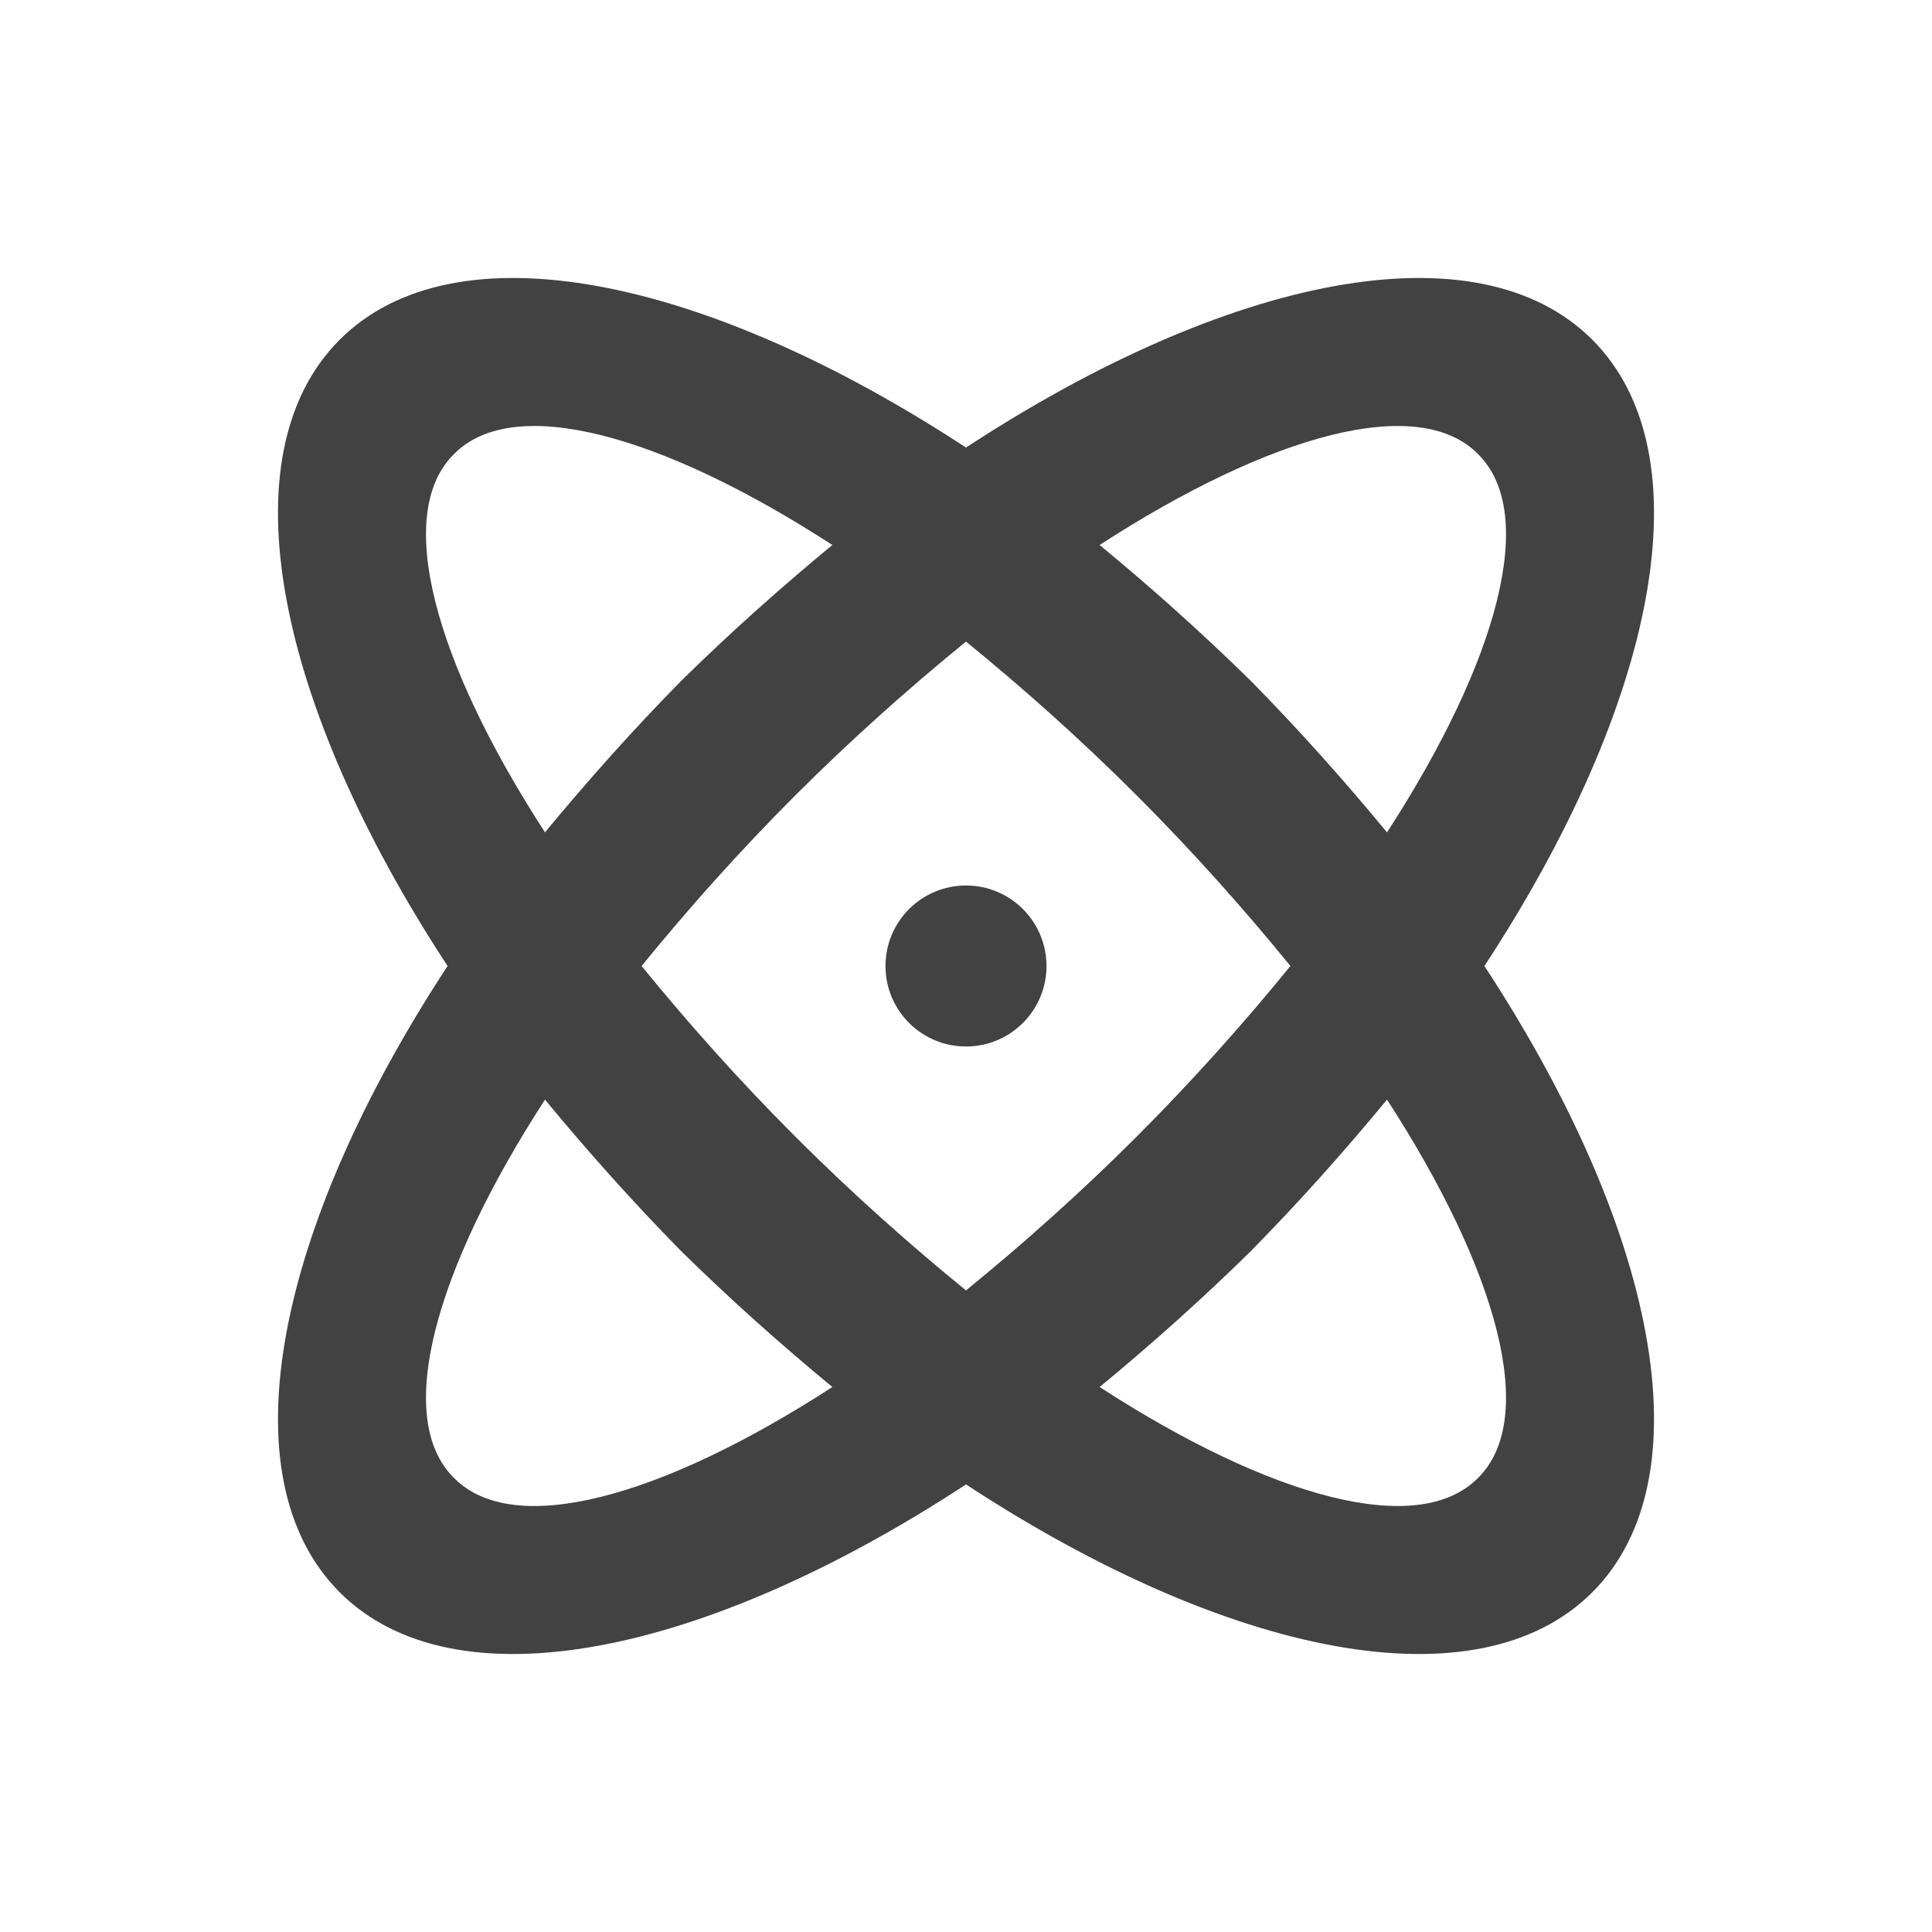
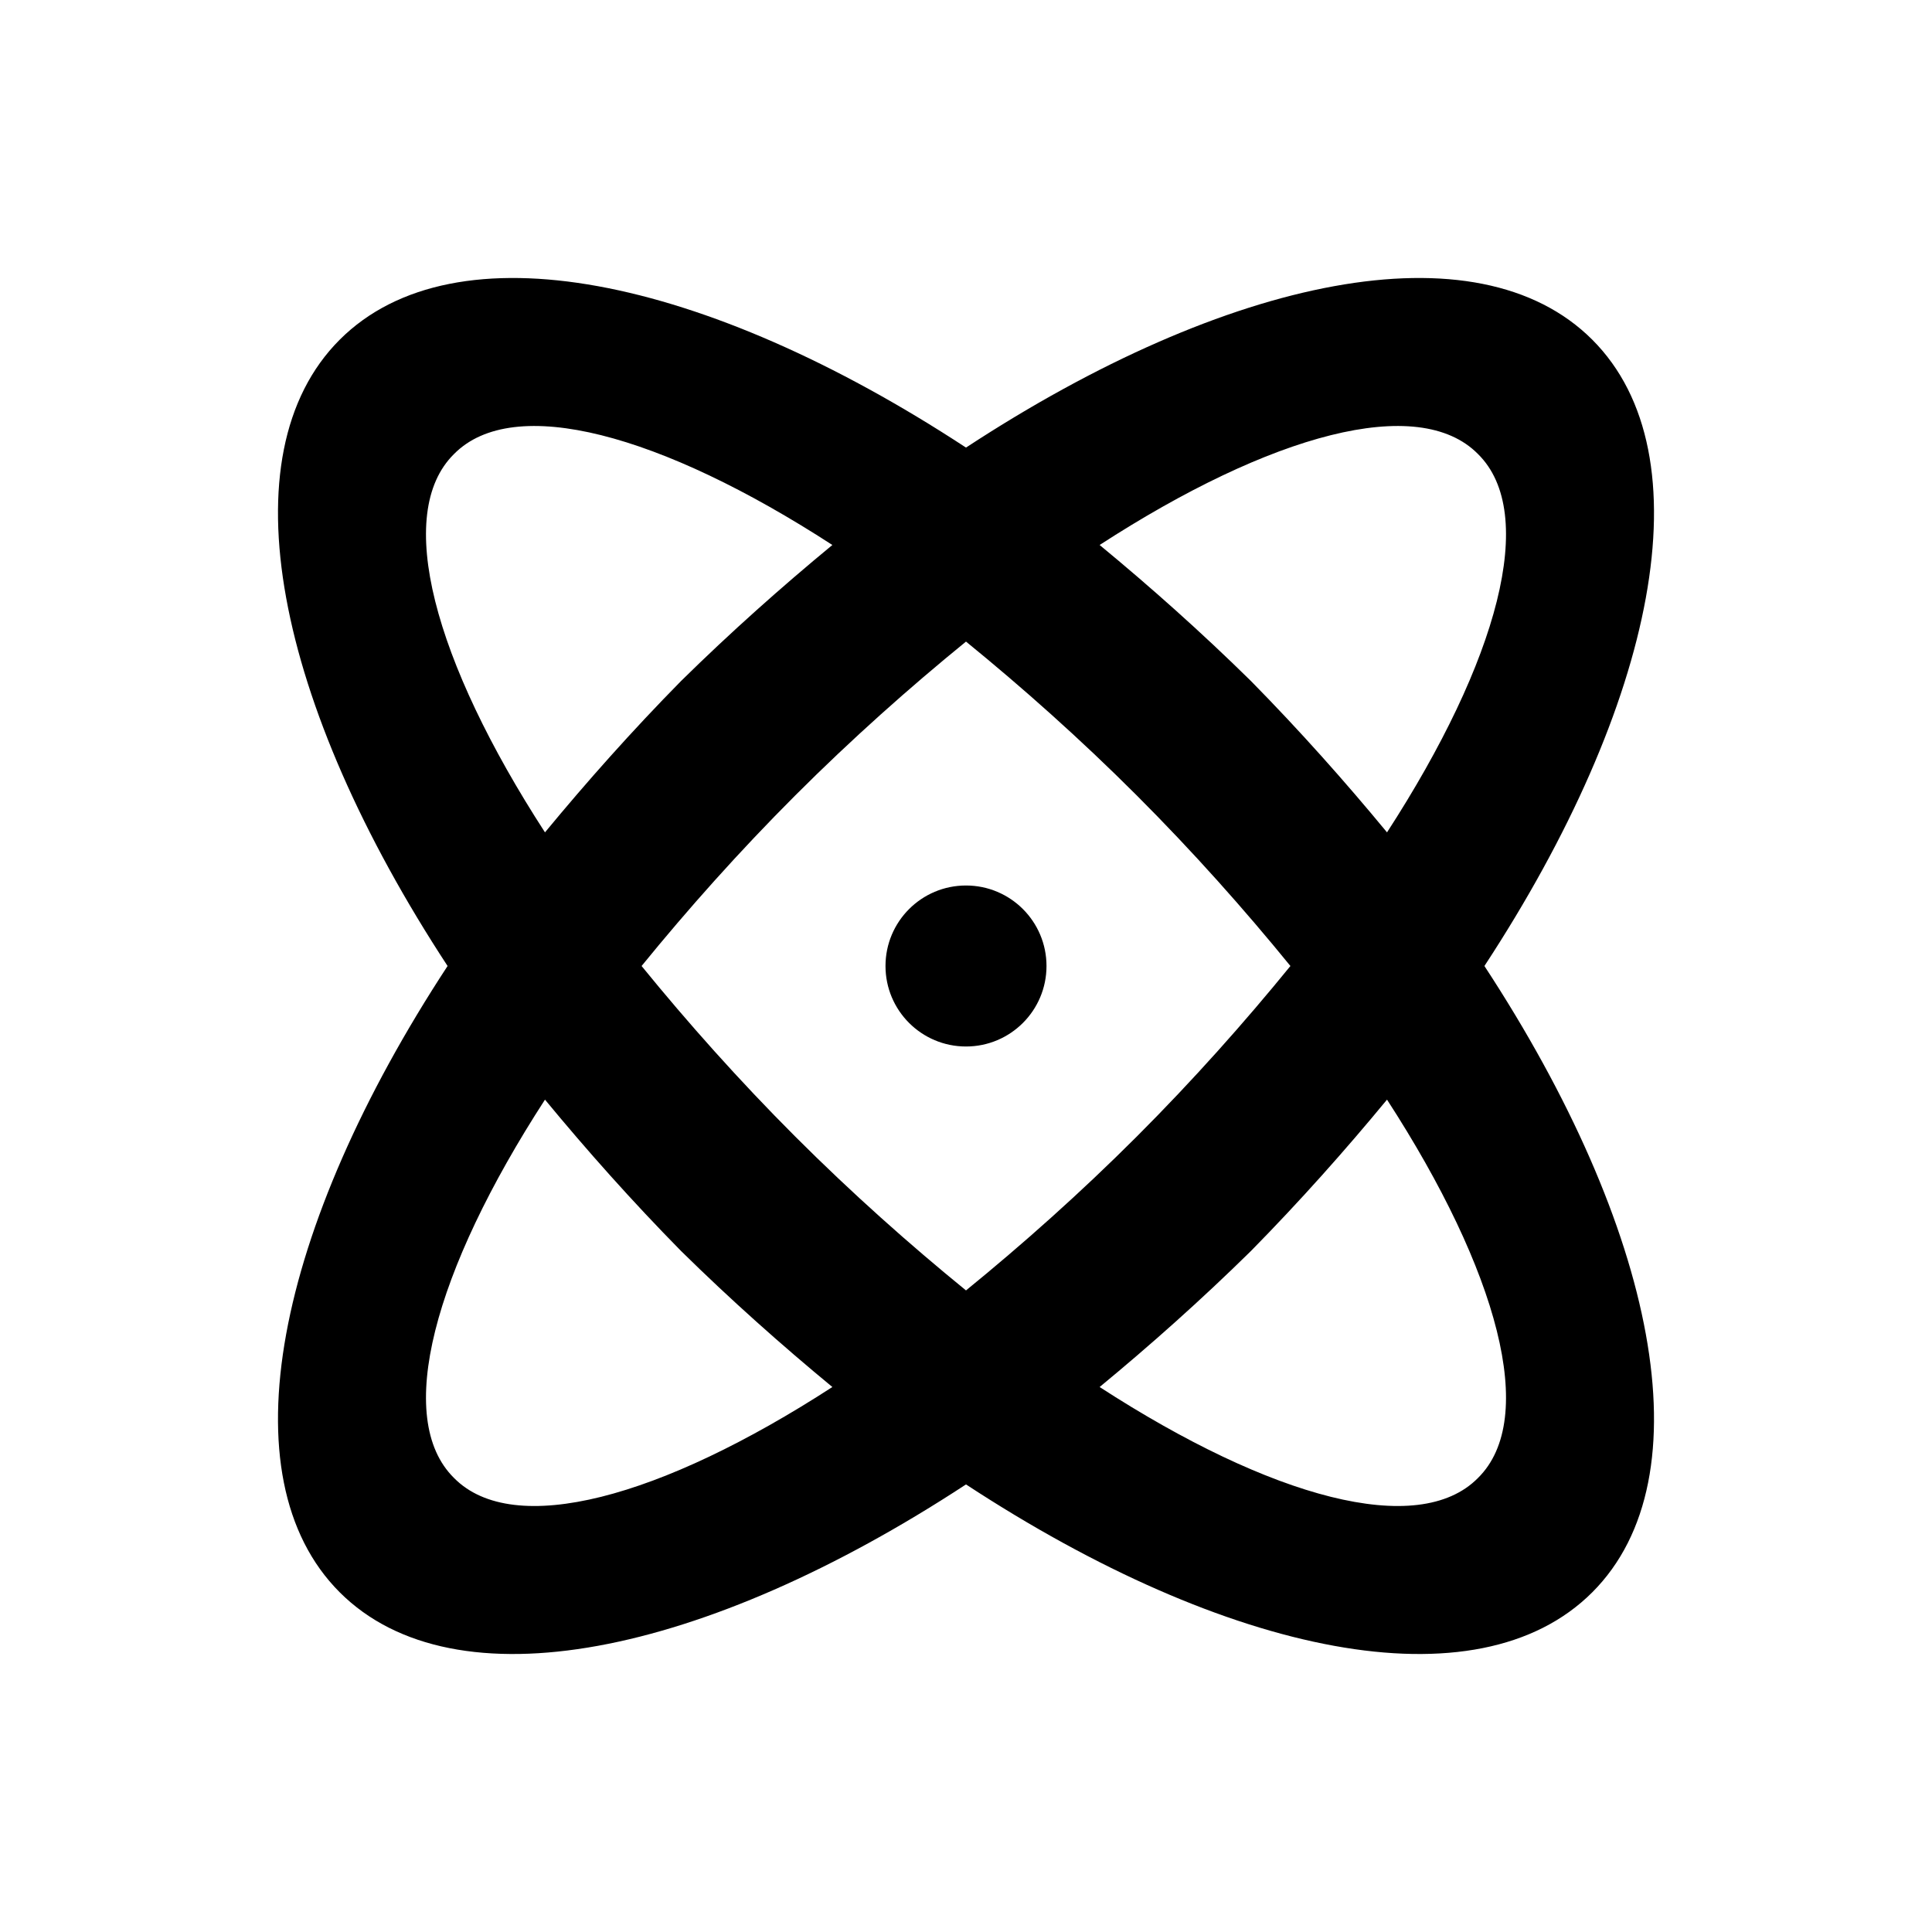
<svg xmlns="http://www.w3.org/2000/svg" version="1.1" width="36" height="36" viewBox="0 0 24 24">
-   <path fill="rgba(0, 0, 0, 0.74)" d="M12,11A1,1 0 0,1 13,12A1,1 0 0,1 12,13A1,1 0 0,1 11,12A1,1 0 0,1 12,11M4.22,4.22C5.65,2.79 8.75,3.43 12,5.56C15.25,3.43 18.35,2.79 19.78,4.22C21.21,5.65 20.57,8.75 18.44,12C20.57,15.25 21.21,18.35 19.78,19.78C18.35,21.21 15.25,20.57 12,18.44C8.75,20.57 5.65,21.21 4.22,19.78C2.79,18.35 3.43,15.25 5.56,12C3.43,8.75 2.79,5.65 4.22,4.22M15.54,8.46C16.15,9.08 16.71,9.71 17.23,10.34C18.61,8.21 19.11,6.38 18.36,5.64C17.62,4.89 15.79,5.39 13.66,6.77C14.29,7.29 14.92,7.85 15.54,8.46M8.46,15.54C7.85,14.92 7.29,14.29 6.77,13.66C5.39,15.79 4.89,17.62 5.64,18.36C6.38,19.11 8.21,18.61 10.34,17.23C9.71,16.71 9.08,16.15 8.46,15.54M5.64,5.64C4.89,6.38 5.39,8.21 6.77,10.34C7.29,9.71 7.85,9.08 8.46,8.46C9.08,7.85 9.71,7.29 10.34,6.77C8.21,5.39 6.38,4.89 5.64,5.64M9.88,14.12C10.58,14.82 11.3,15.46 12,16.03C12.7,15.46 13.42,14.82 14.12,14.12C14.82,13.42 15.46,12.7 16.03,12C15.46,11.3 14.82,10.58 14.12,9.88C13.42,9.18 12.7,8.54 12,7.97C11.3,8.54 10.58,9.18 9.88,9.88C9.18,10.58 8.54,11.3 7.97,12C8.54,12.7 9.18,13.42 9.88,14.12M18.36,18.36C19.11,17.62 18.61,15.79 17.23,13.66C16.71,14.29 16.15,14.92 15.54,15.54C14.92,16.15 14.29,16.71 13.66,17.23C15.79,18.61 17.62,19.11 18.36,18.36Z" />
+   <path fill="#000000" d="M12,11A1,1 0 0,1 13,12A1,1 0 0,1 12,13A1,1 0 0,1 11,12A1,1 0 0,1 12,11M4.22,4.22C5.65,2.79 8.75,3.43 12,5.56C15.25,3.43 18.35,2.79 19.78,4.22C21.21,5.65 20.57,8.75 18.44,12C20.57,15.25 21.21,18.35 19.78,19.78C18.35,21.21 15.25,20.57 12,18.44C8.75,20.57 5.65,21.21 4.22,19.78C2.79,18.35 3.43,15.25 5.56,12C3.43,8.75 2.79,5.65 4.22,4.22M15.54,8.46C16.15,9.08 16.71,9.71 17.23,10.34C18.61,8.21 19.11,6.38 18.36,5.64C17.62,4.89 15.79,5.39 13.66,6.77C14.29,7.29 14.92,7.85 15.54,8.46M8.46,15.54C7.85,14.92 7.29,14.29 6.77,13.66C5.39,15.79 4.89,17.62 5.64,18.36C6.38,19.11 8.21,18.61 10.34,17.23C9.71,16.71 9.08,16.15 8.46,15.54M5.64,5.64C4.89,6.38 5.39,8.21 6.77,10.34C7.29,9.71 7.85,9.08 8.46,8.46C9.08,7.85 9.71,7.29 10.34,6.77C8.21,5.39 6.38,4.89 5.64,5.64M9.88,14.12C10.58,14.82 11.3,15.46 12,16.03C12.7,15.46 13.42,14.82 14.12,14.12C14.82,13.42 15.46,12.7 16.03,12C15.46,11.3 14.82,10.58 14.12,9.88C13.42,9.18 12.7,8.54 12,7.97C11.3,8.54 10.58,9.18 9.88,9.88C9.18,10.58 8.54,11.3 7.97,12C8.54,12.7 9.18,13.42 9.88,14.12M18.36,18.36C19.11,17.62 18.61,15.79 17.23,13.66C16.71,14.29 16.15,14.92 15.54,15.54C14.92,16.15 14.29,16.71 13.66,17.23C15.79,18.61 17.62,19.11 18.36,18.36Z" />
</svg>
